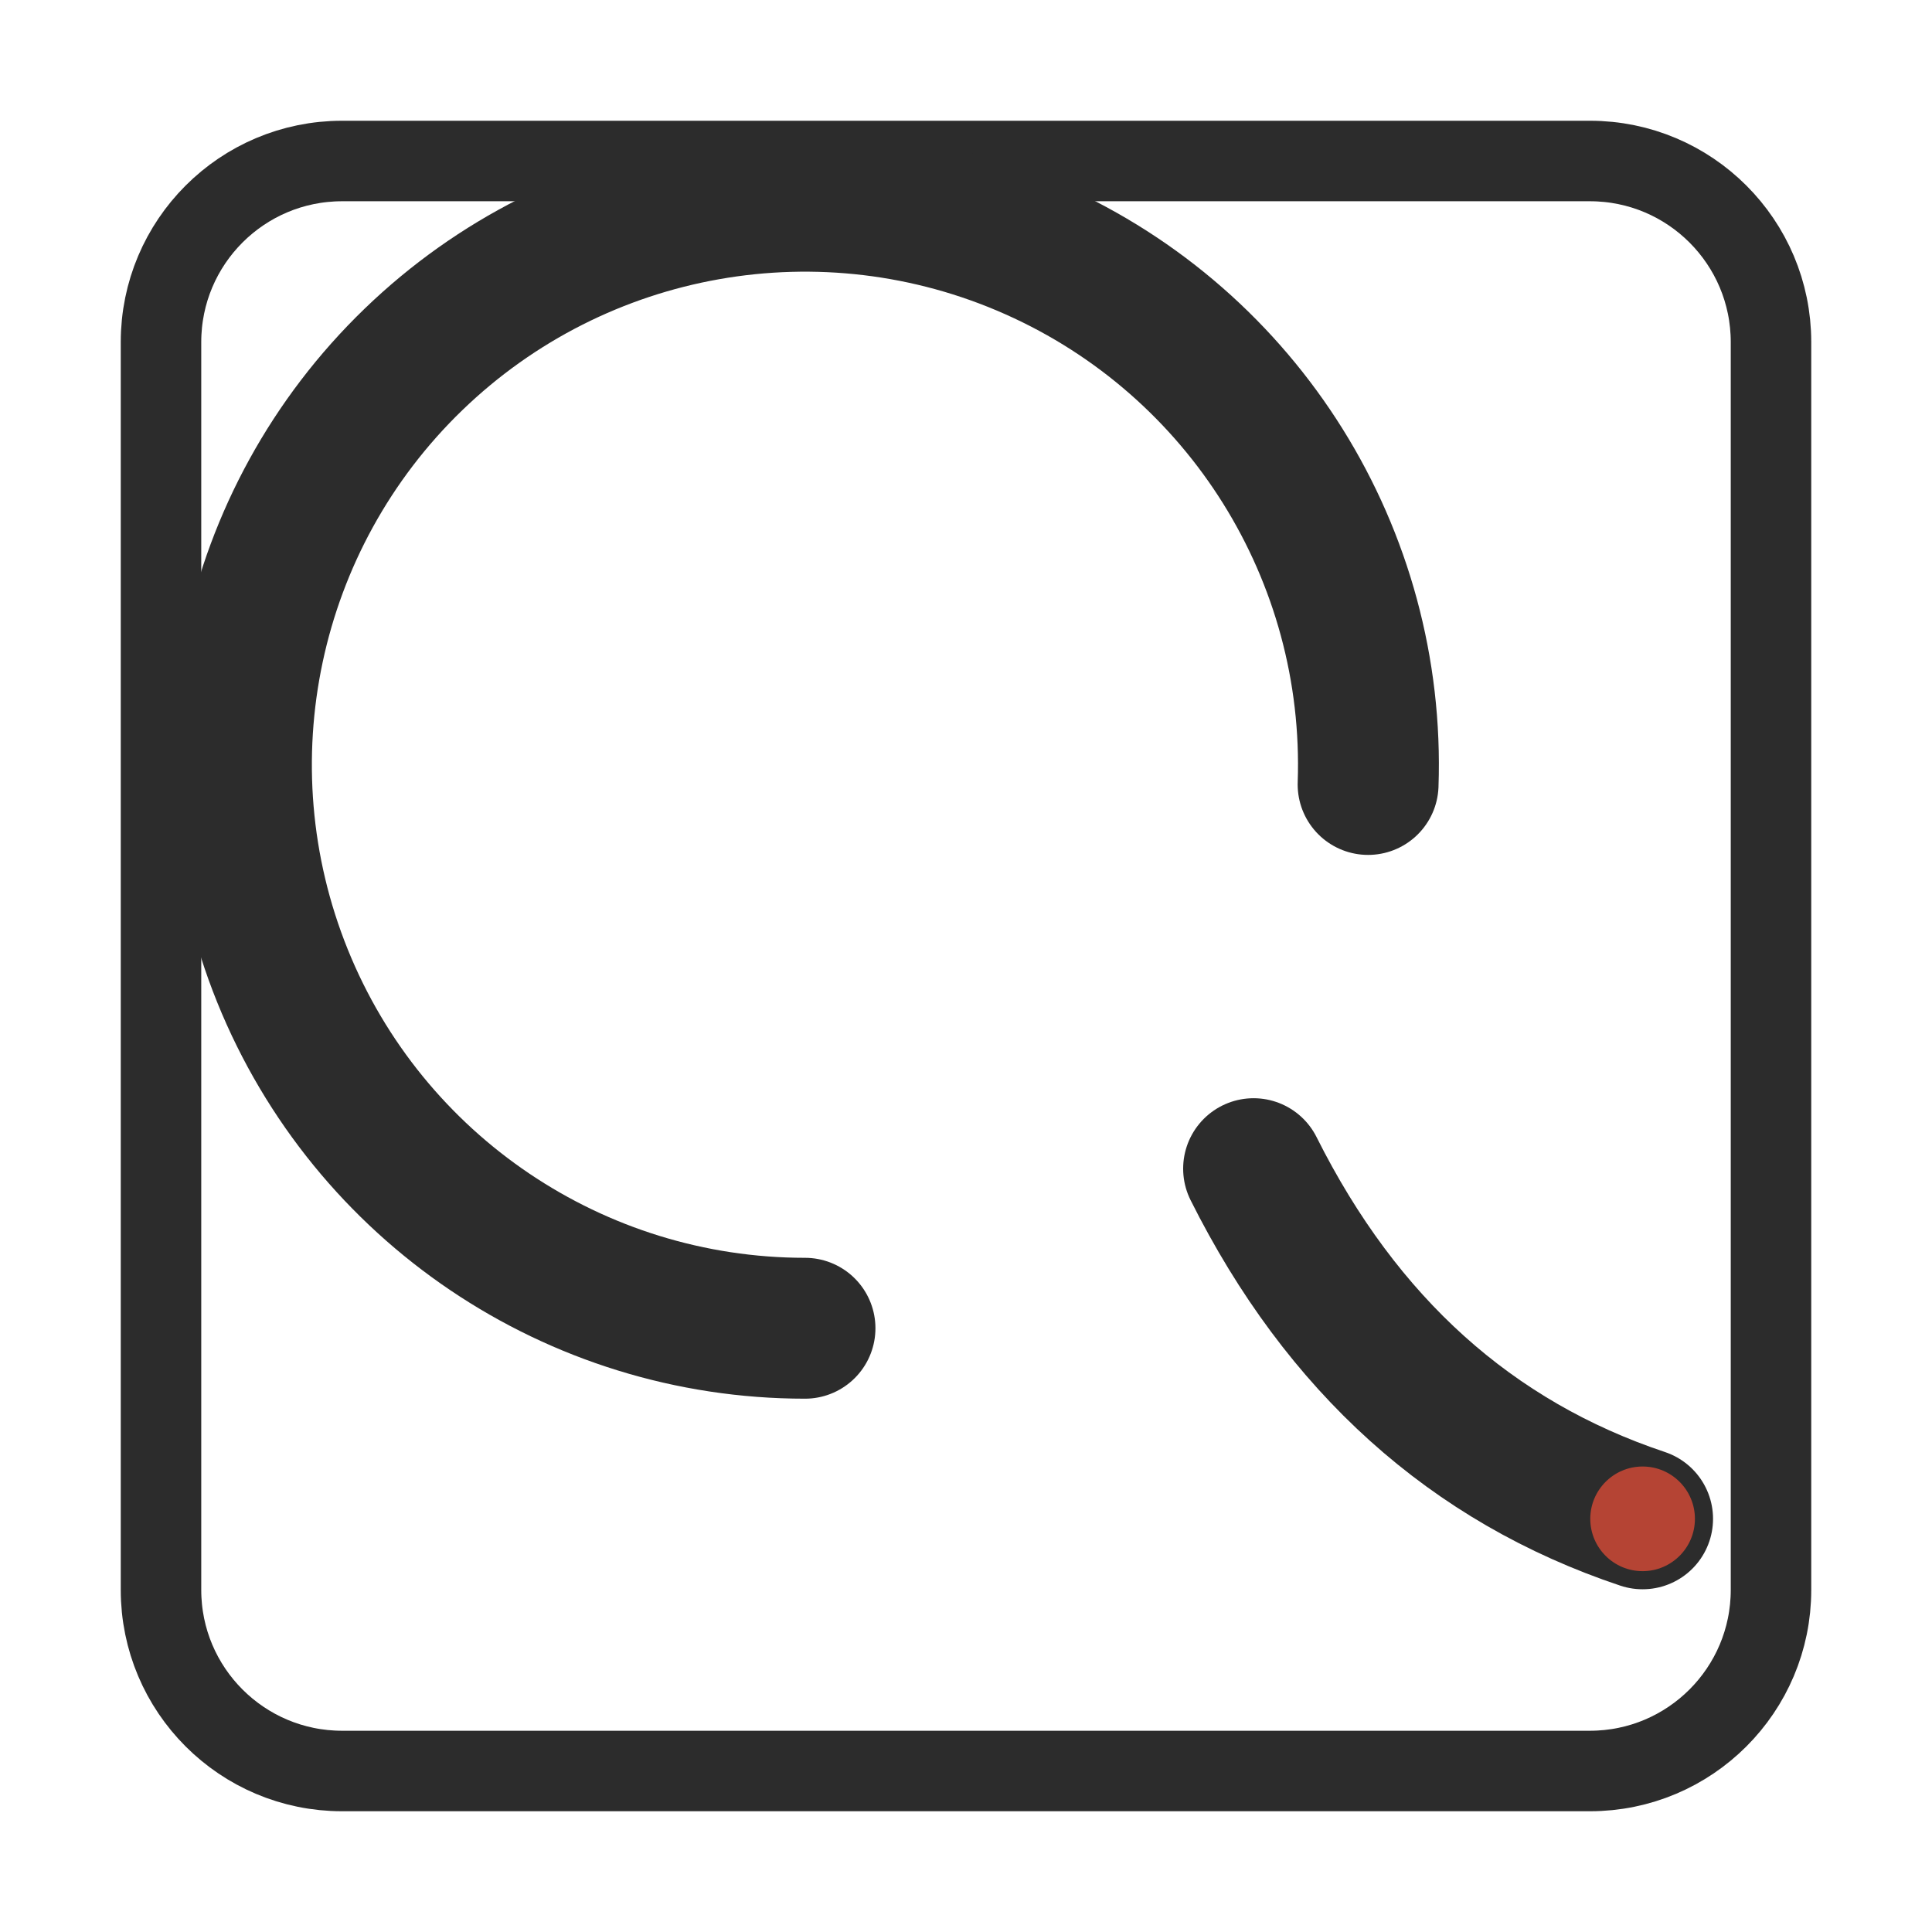
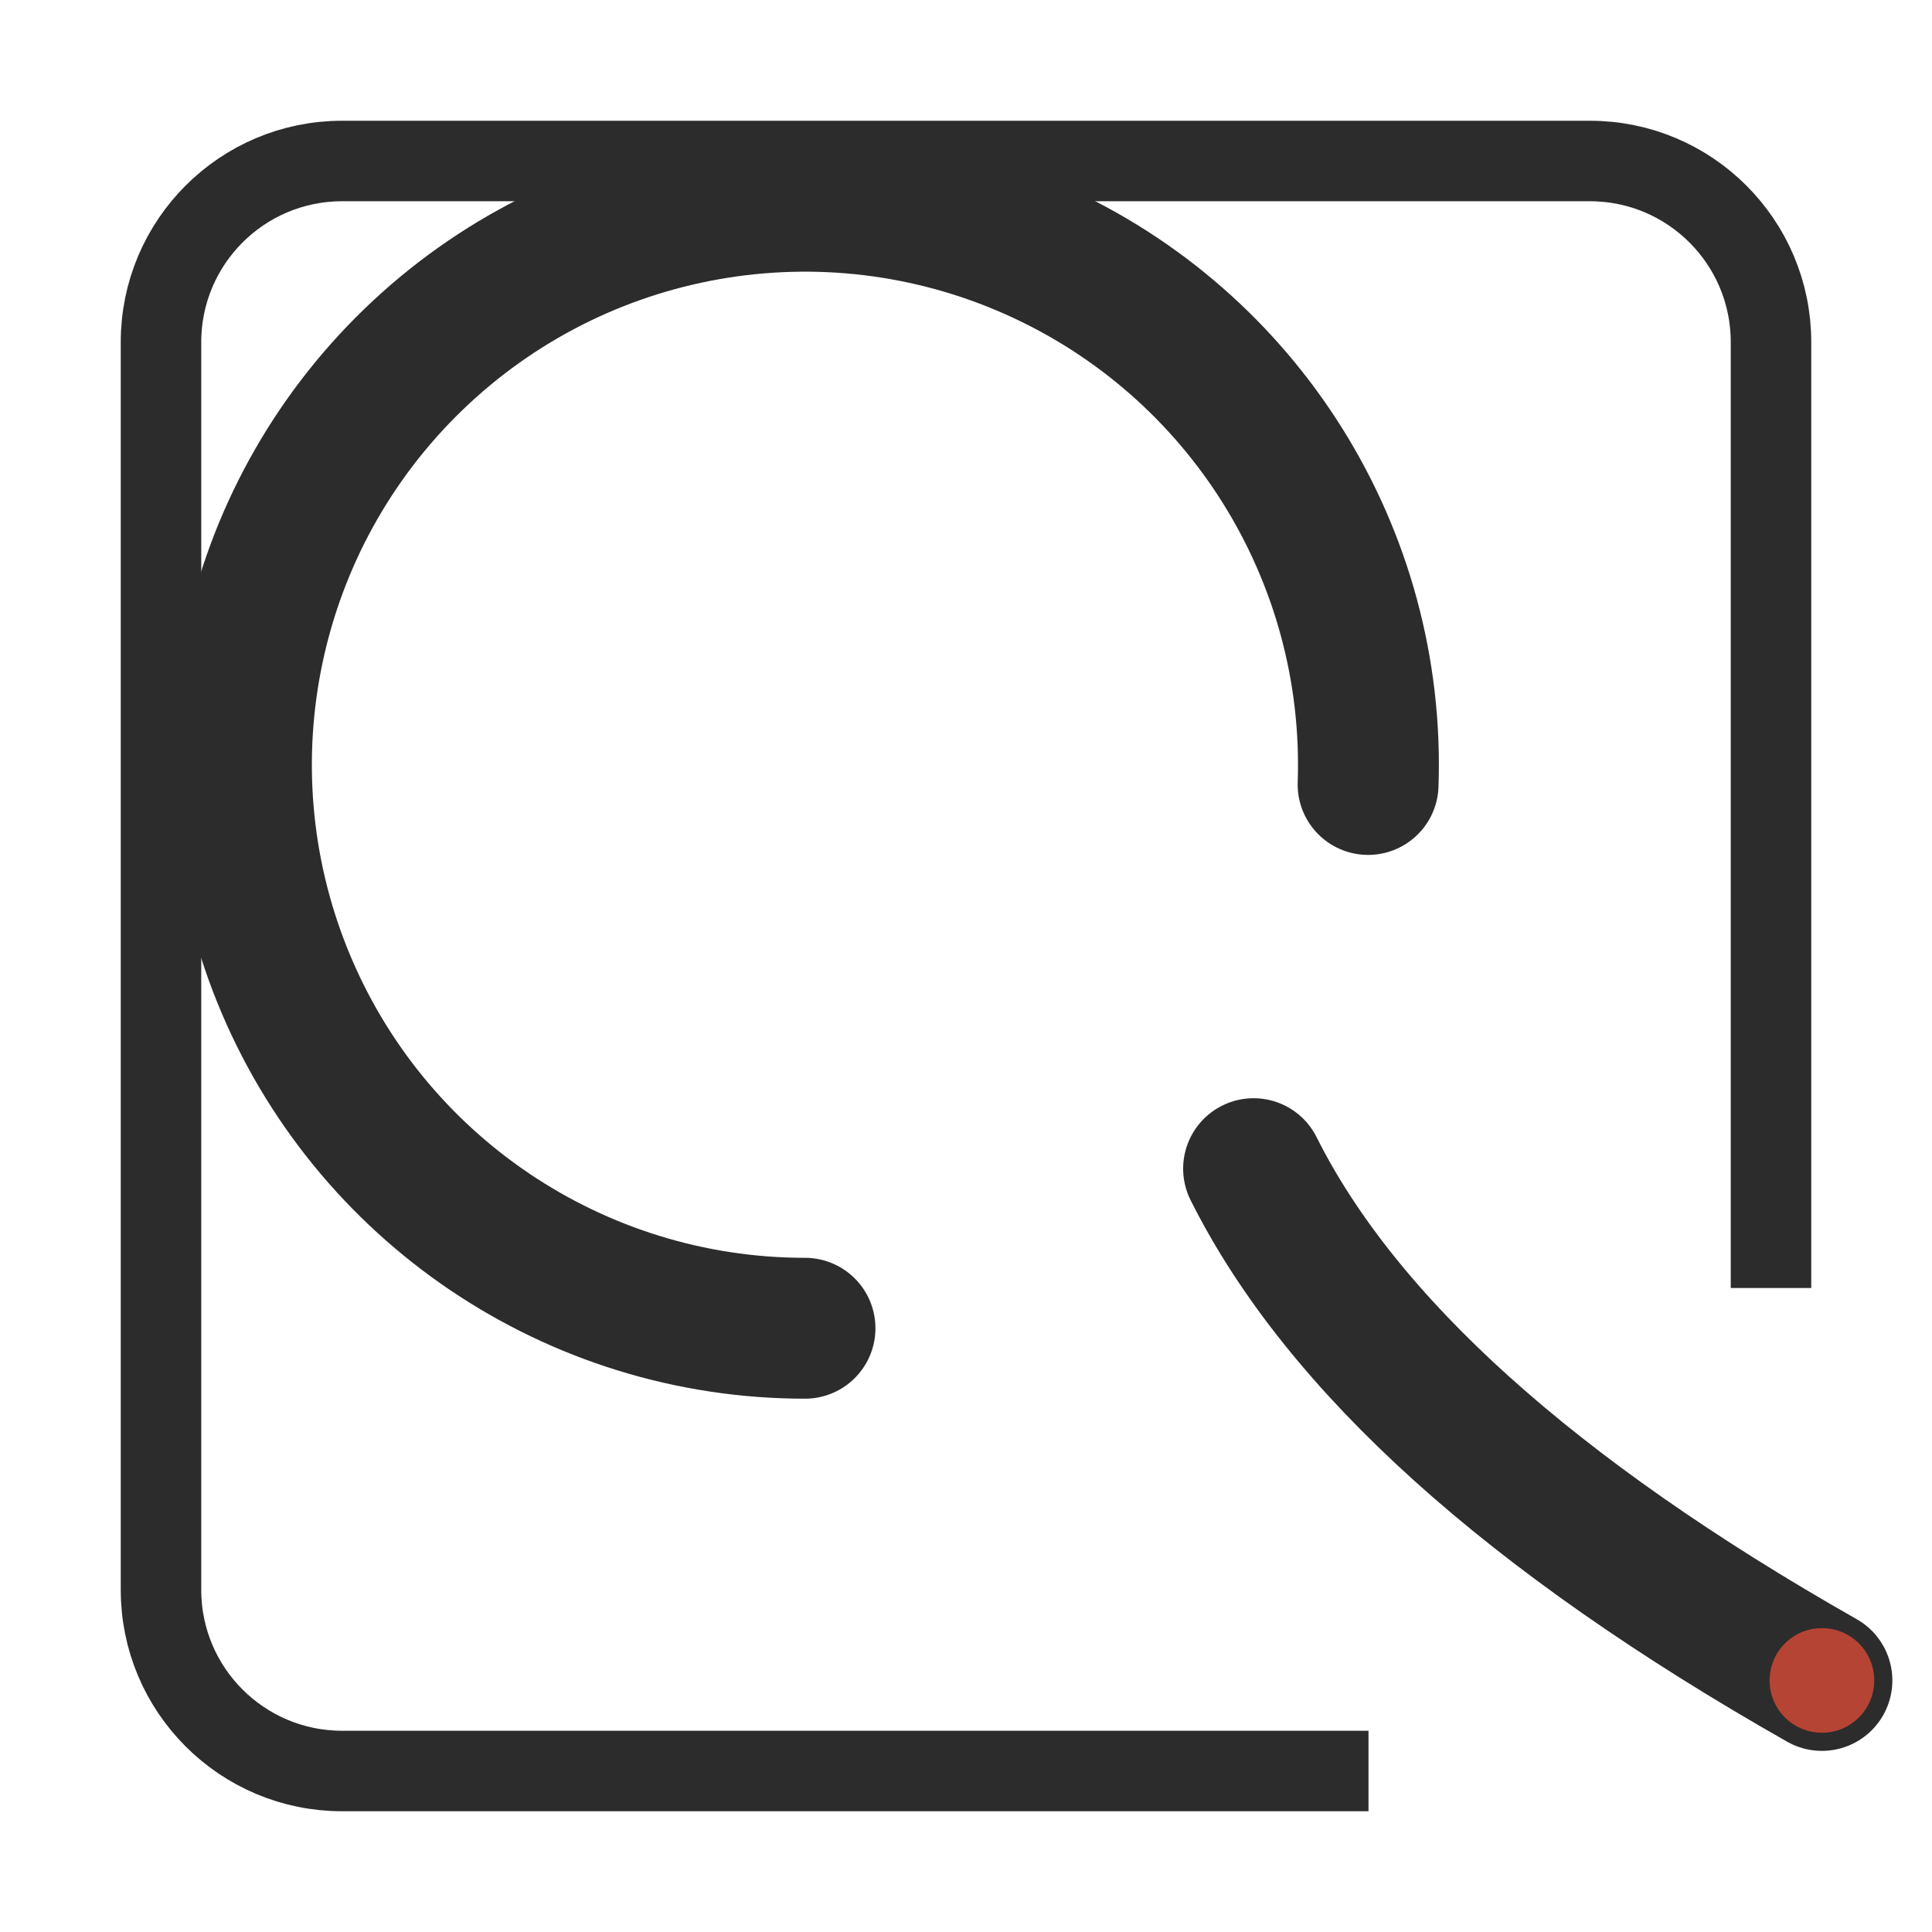
<svg xmlns="http://www.w3.org/2000/svg" viewBox="0 0 96 96" role="img" aria-label="C 知著" focusable="false">
  <g>
-     <rect class="ip-seal" x="8" y="8" width="80" height="80" rx="9" fill="none" stroke="#2C2C2C" stroke-width="4" />
+     <path class="ip-seal" d="M 17 8 H 79 A 9 9 0 0 1 88 17 V 64 M 68 88 H 17 A 9 9 0 0 1 8 79 V 17 A 9 9 0 0 1 17 8" fill="none" stroke="#2C2C2C" stroke-width="4" />
    <path d="M 40 66 A 28 28 0 1 1 67.98 38.98" fill="none" stroke="#2C2C2C" stroke-width="7" stroke-linecap="round" />
-     <path d="M 62.29 58.07 Q 68.87 71.21 81.62 75.47" fill="none" stroke="#2C2C2C" stroke-width="7" stroke-linecap="round" />
-     <circle cx="81.62" cy="75.47" r="2.6" fill="#B54434" />
+     <path d="M 62.29 58.07 Q 68.87 71.21 90.53 83.5" fill="none" stroke="#2C2C2C" stroke-width="7" stroke-linecap="round" />
+     <circle cx="90.53" cy="83.5" r="2.6" fill="#B54434" />
  </g>
</svg>
